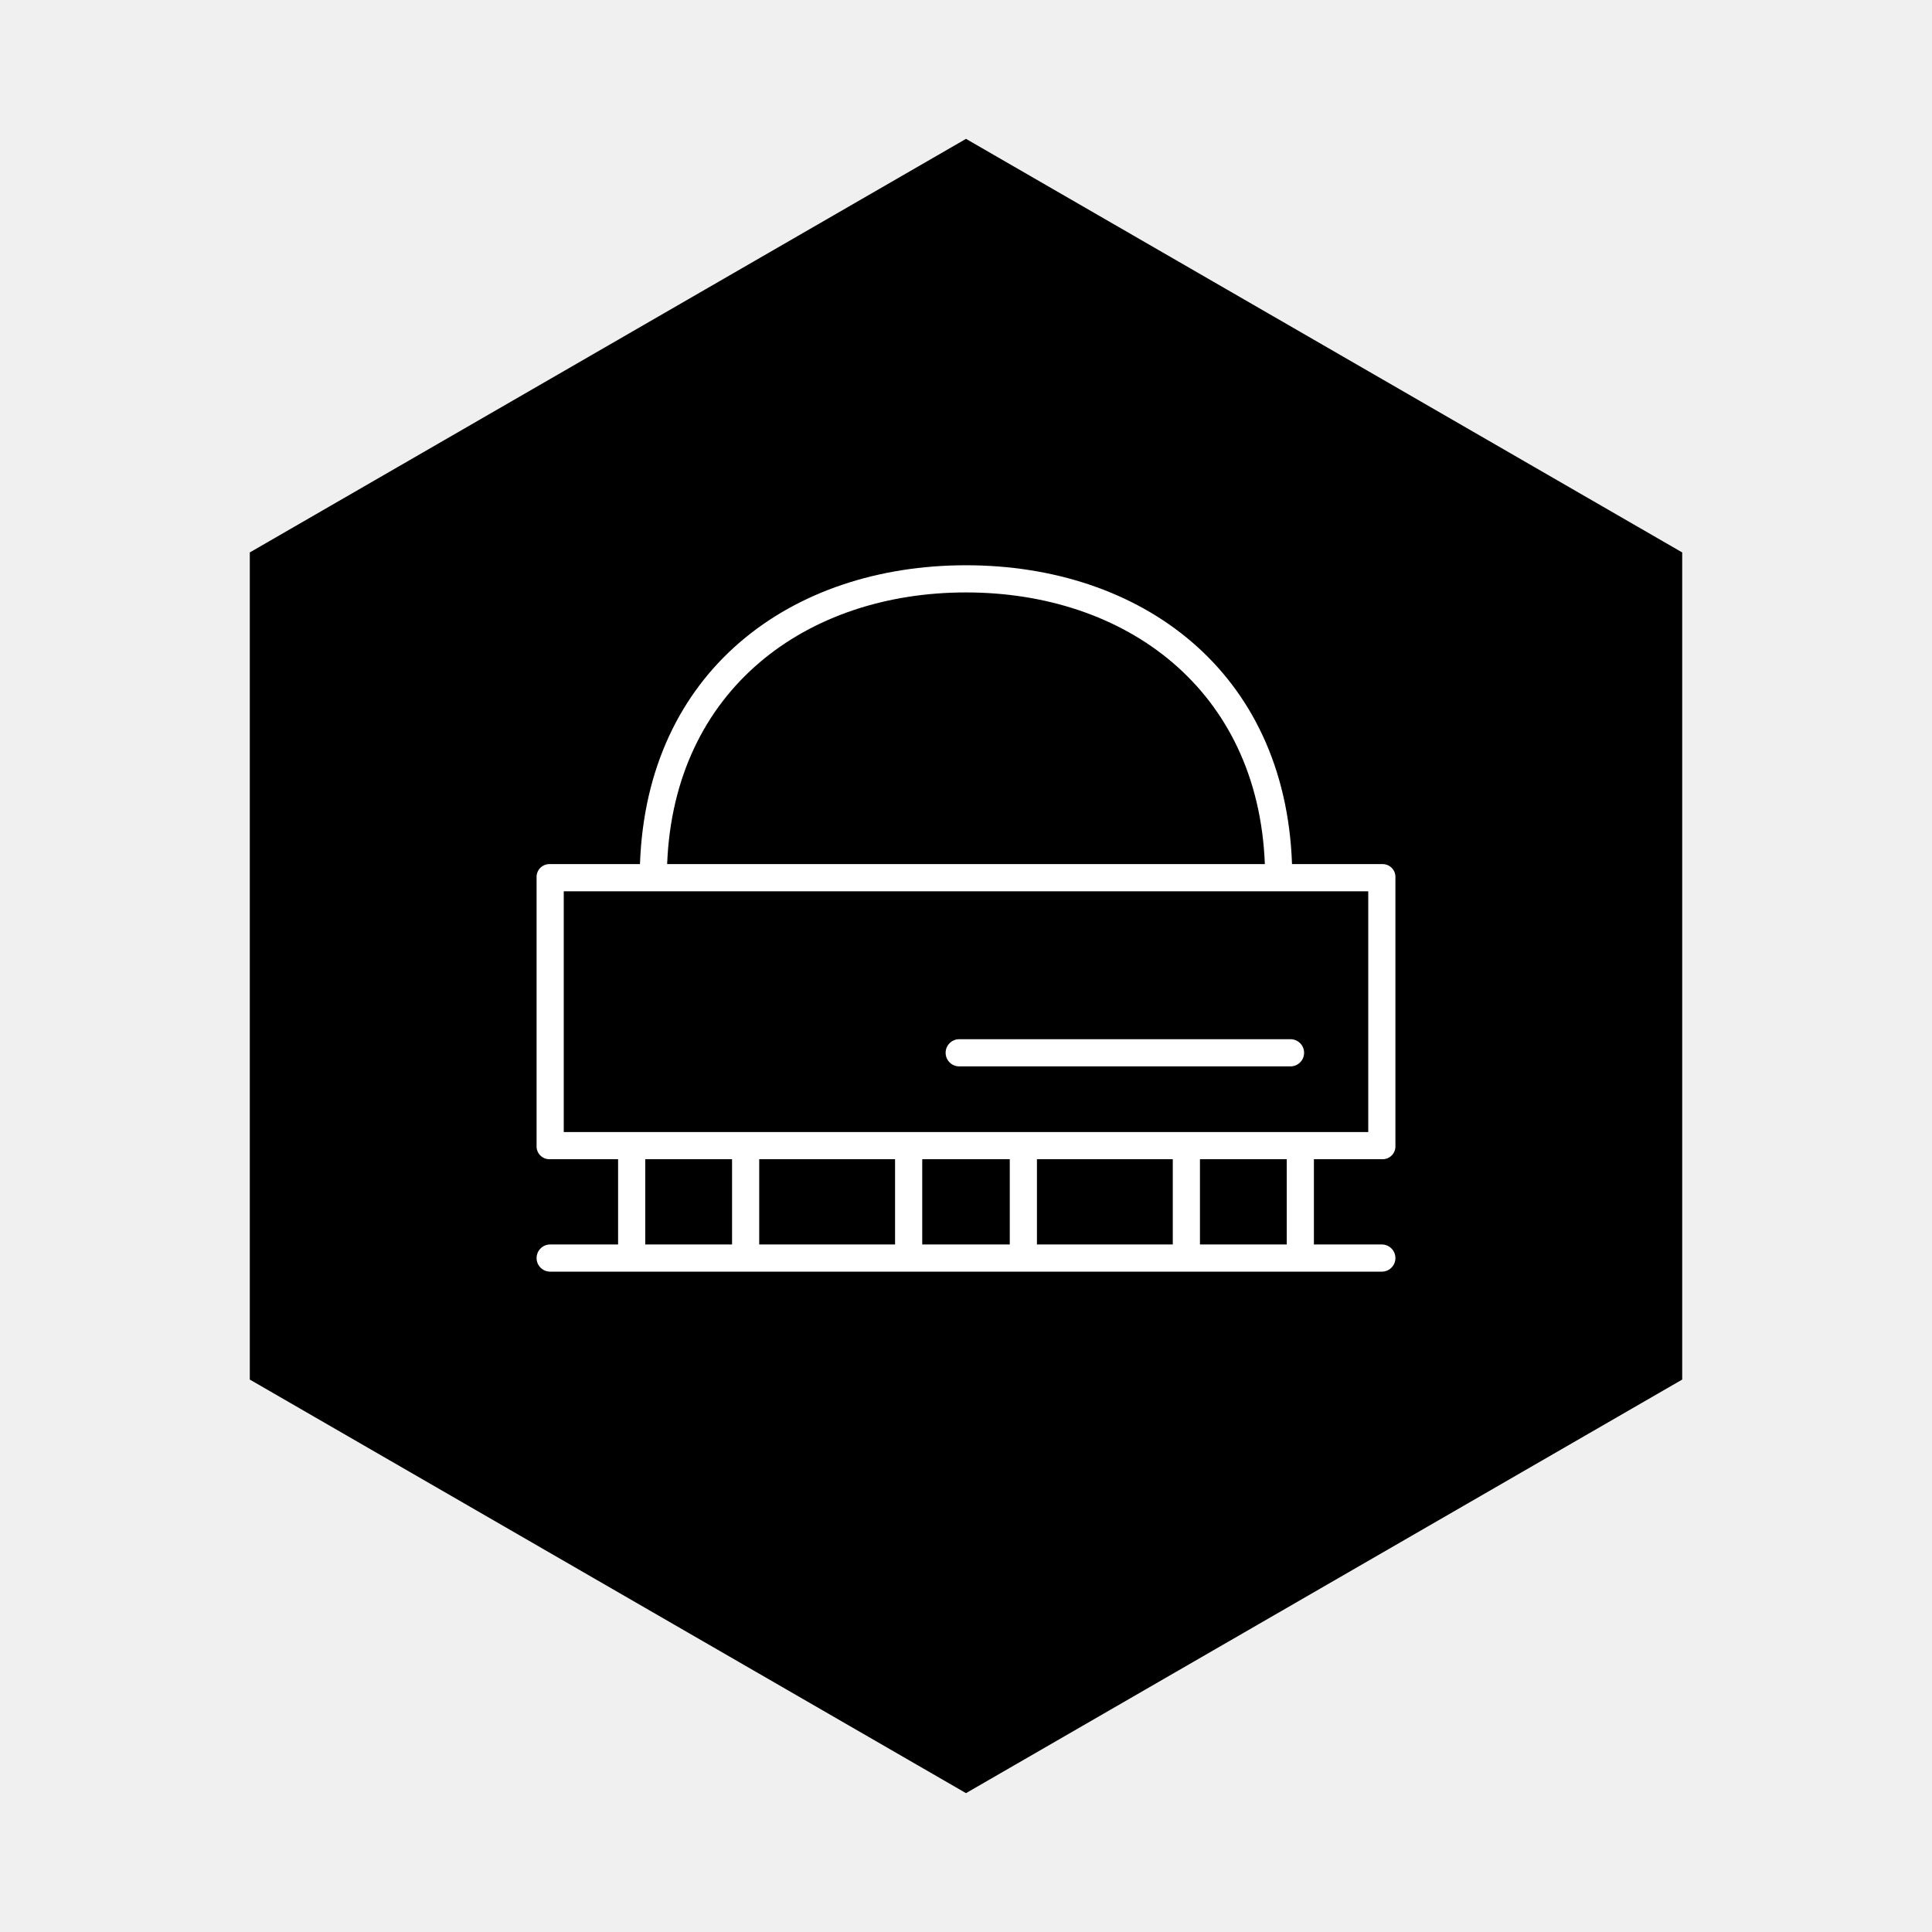
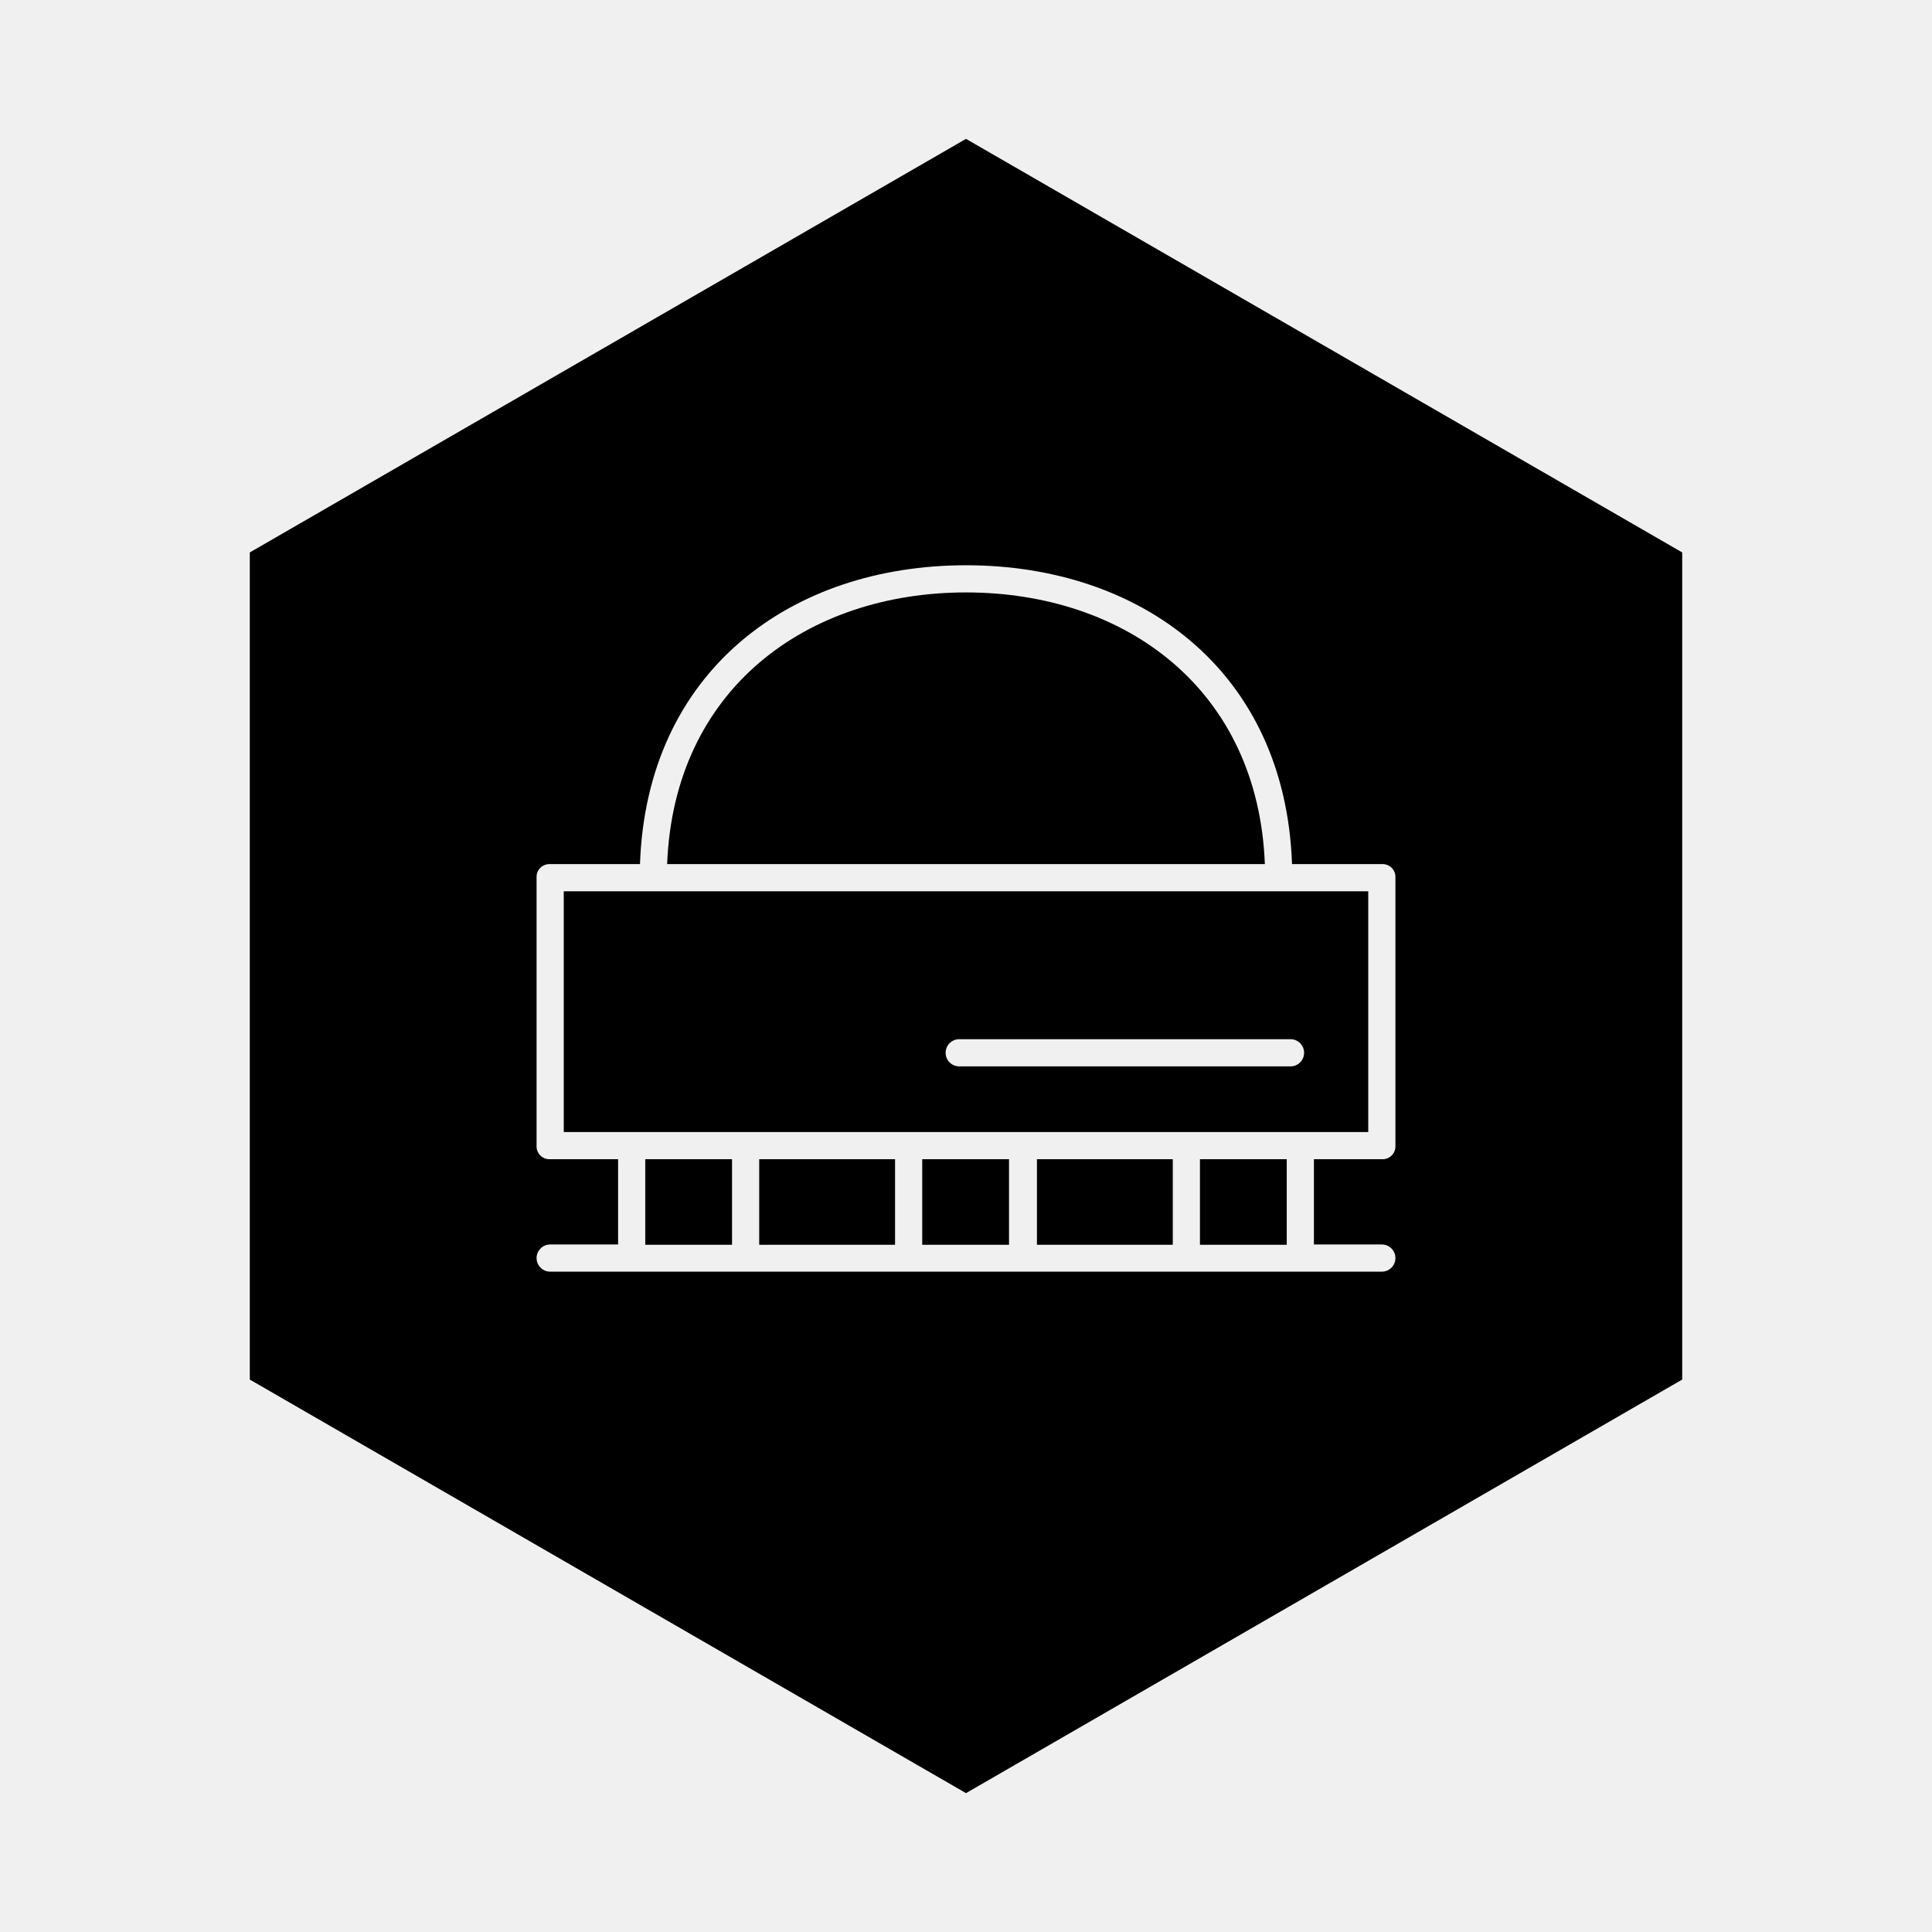
- <svg xmlns="http://www.w3.org/2000/svg" id="Mars_colinization_structures" width="256" height="256" viewBox="0 0 256 256">
-   <path d="M128 18.4l94.9 54.8v109.6L128 237.6l-94.9-54.8V73.2L128 18.4z" />
-   <path fill="#fff" d="M72.9 168.5a1.8 1.8 0 0 1 0-3.6h9v-11.3h-9a1.7 1.7 0 0 1-1.8-1.8v-35.5a1.7 1.7 0 0 1 1.8-1.8h11.9c.9-25.6 20-39.6 43.2-39.6s42.3 14 43.2 39.6h11.9a1.7 1.7 0 0 1 1.8 1.8v35.5a1.7 1.7 0 0 1-1.8 1.8h-9v11.3h9a1.8 1.8 0 1 1 0 3.6zm1.8-50.4V150h106.6v-31.9zm10.8 35.5v11.3H97v-11.3zm2.9-39.1h79.2c-.9-23.2-18.5-36-39.6-36s-38.7 12.8-39.6 36zm12.2 39.1v11.3h18v-11.3zm21.6 0v11.3h11.6v-11.3zm48.8-12.3h-43.9a1.8 1.8 0 1 1 0-3.6H171a1.8 1.8 0 0 1 0 3.6zm-33.6 12.3v11.3h18v-11.3zm21.6 0v11.3h11.5v-11.3z" />
+ <svg xmlns="http://www.w3.org/2000/svg" width="256" height="256" viewBox="0 0 256 256">
+   <path d="M137.4 153.6h18v11.34h-18zm-15.2 0h11.5v11.34h-11.5zm-21.6 0h18v11.34h-18zm58.4 0h11.5v11.34H159zm-73.5 0H97v11.34H85.5z" />
+   <path d="M128 18.4L33.1 73.2v109.6l94.9 54.8 94.9-54.8V73.2zm56.9 133.4a1.7 1.7 0 0 1-1.8 1.8h-9v11.3h9a1.8 1.8 0 1 1 0 3.6H72.9a1.8 1.8 0 0 1 0-3.6h9v-11.3h-9a1.7 1.7 0 0 1-1.8-1.8v-35.5a1.7 1.7 0 0 1 1.8-1.8h11.9c.9-25.6 20-39.6 43.2-39.6s42.3 14 43.2 39.6h11.9a1.7 1.7 0 0 1 1.8 1.8z" />
+   <path d="M74.7 150h106.6v-31.9H74.7zm52.4-12.3H171a1.8 1.8 0 0 1 0 3.6h-43.9a1.8 1.8 0 1 1 0-3.6zm.9-59.2c-21.1 0-38.7 12.8-39.6 36h79.2c-.9-23.2-18.5-36-39.6-36z" />
</svg>
